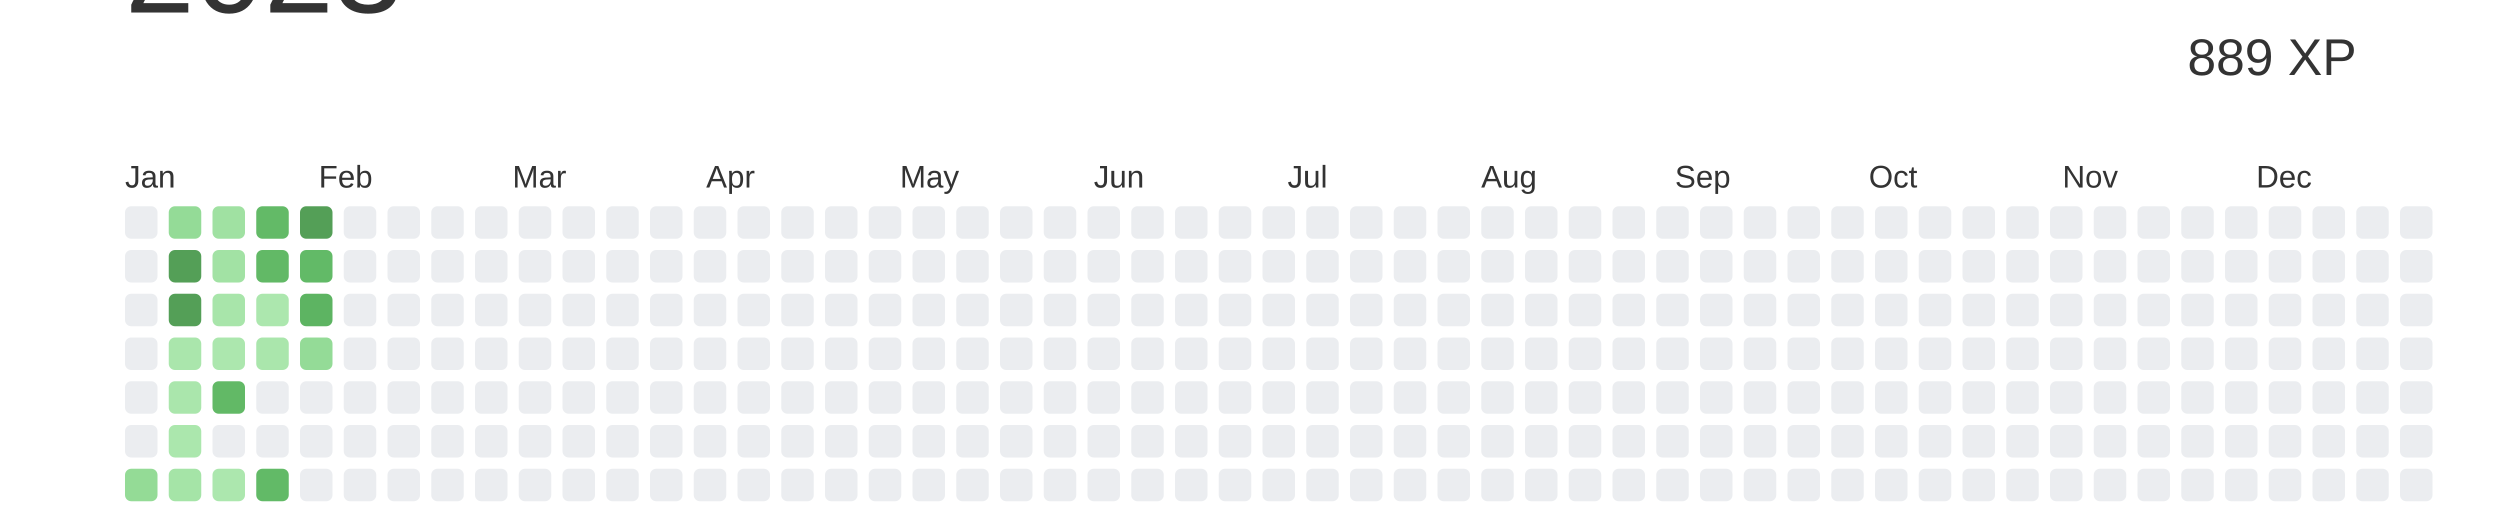
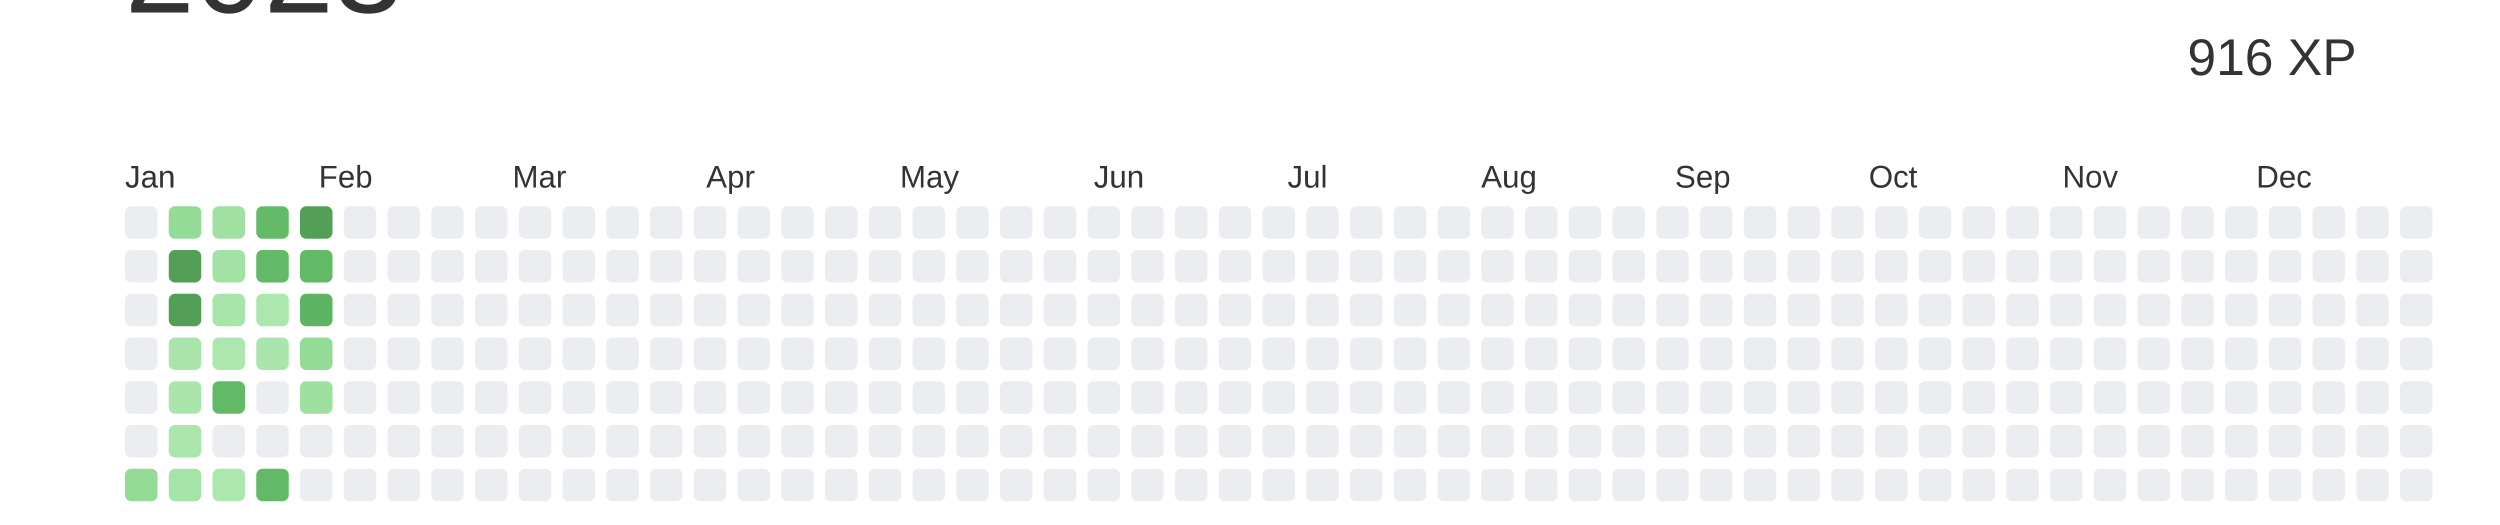
<svg xmlns="http://www.w3.org/2000/svg" baseProfile="full" height="42mm" version="1.1" viewBox="0,0,200,42" width="200mm">
  <defs />
  <rect fill="#ffffff" height="42" width="200" x="0" y="0" />
  <text alignment-baseline="hanging" fill="#333333" style="font-size:10.0px; font-family:Arial;" x="10" y="1">2023</text>
-   <text alignment-baseline="hanging" fill="#333333" style="font-size:4.125px; font-family:Arial;" x="175" y="6">889 XP</text>
+   <text alignment-baseline="hanging" fill="#333333" style="font-size:4.125px; font-family:Arial;" x="175" y="6">916 XP</text>
  <text fill="#333333" style="font-size:2.5px; font-family:Arial" x="10.0" y="15">Jan</text>
  <text fill="#333333" style="font-size:2.5px; font-family:Arial" x="25.5" y="15">Feb</text>
  <text fill="#333333" style="font-size:2.5px; font-family:Arial" x="41.0" y="15">Mar</text>
  <text fill="#333333" style="font-size:2.5px; font-family:Arial" x="56.5" y="15">Apr</text>
  <text fill="#333333" style="font-size:2.5px; font-family:Arial" x="72.0" y="15">May</text>
  <text fill="#333333" style="font-size:2.5px; font-family:Arial" x="87.5" y="15">Jun</text>
  <text fill="#333333" style="font-size:2.5px; font-family:Arial" x="103.0" y="15">Jul</text>
  <text fill="#333333" style="font-size:2.5px; font-family:Arial" x="118.5" y="15">Aug</text>
  <text fill="#333333" style="font-size:2.5px; font-family:Arial" x="134.0" y="15">Sep</text>
  <text fill="#333333" style="font-size:2.5px; font-family:Arial" x="149.5" y="15">Oct</text>
  <text fill="#333333" style="font-size:2.5px; font-family:Arial" x="165.0" y="15">Nov</text>
  <text fill="#333333" style="font-size:2.5px; font-family:Arial" x="180.5" y="15">Dec</text>
  <rect fill="#EBEDF0" height="2.6" rx="0.5" ry="0.5" width="2.6" x="10.0" y="16.5" />
  <rect fill="#EBEDF0" height="2.6" rx="0.5" ry="0.5" width="2.6" x="10.0" y="20.0" />
  <rect fill="#EBEDF0" height="2.6" rx="0.5" ry="0.5" width="2.6" x="10.0" y="23.5" />
  <rect fill="#EBEDF0" height="2.6" rx="0.5" ry="0.5" width="2.6" x="10.0" y="27.0" />
  <rect fill="#EBEDF0" height="2.6" rx="0.5" ry="0.5" width="2.6" x="10.0" y="30.5" />
  <rect fill="#EBEDF0" height="2.6" rx="0.5" ry="0.5" width="2.6" x="10.0" y="34.0" />
  <rect fill="#94db96" height="2.6" rx="0.5" ry="0.5" width="2.6" x="10.0" y="37.5" />
  <rect fill="#94db97" height="2.6" rx="0.5" ry="0.5" width="2.6" x="13.5" y="16.5" />
  <rect fill="#549F57" height="2.6" rx="0.5" ry="0.5" width="2.6" x="13.5" y="20.0" />
  <rect fill="#549F57" height="2.6" rx="0.5" ry="0.5" width="2.6" x="13.5" y="23.5" />
  <rect fill="#aae6ac" height="2.6" rx="0.5" ry="0.5" width="2.6" x="13.5" y="27.0" />
  <rect fill="#aae6ac" height="2.6" rx="0.5" ry="0.5" width="2.6" x="13.5" y="30.5" />
  <rect fill="#abe7ad" height="2.6" rx="0.5" ry="0.5" width="2.6" x="13.5" y="34.0" />
  <rect fill="#a5e4a7" height="2.6" rx="0.5" ry="0.5" width="2.6" x="13.5" y="37.5" />
  <rect fill="#a0e1a2" height="2.6" rx="0.5" ry="0.5" width="2.6" x="17.0" y="16.5" />
  <rect fill="#a2e2a4" height="2.6" rx="0.5" ry="0.5" width="2.6" x="17.0" y="20.0" />
  <rect fill="#a8e5aa" height="2.6" rx="0.5" ry="0.5" width="2.6" x="17.0" y="23.5" />
  <rect fill="#ace7ae" height="2.6" rx="0.5" ry="0.5" width="2.6" x="17.0" y="27.0" />
  <rect fill="#62b966" height="2.6" rx="0.5" ry="0.5" width="2.6" x="17.0" y="30.5" />
  <rect fill="#EBEDF0" height="2.6" rx="0.5" ry="0.5" width="2.6" x="17.0" y="34.0" />
  <rect fill="#ace7ae" height="2.6" rx="0.5" ry="0.5" width="2.6" x="17.0" y="37.5" />
  <rect fill="#63ba67" height="2.6" rx="0.5" ry="0.5" width="2.6" x="20.5" y="16.5" />
  <rect fill="#62b966" height="2.6" rx="0.5" ry="0.5" width="2.6" x="20.5" y="20.0" />
  <rect fill="#ace7ae" height="2.6" rx="0.5" ry="0.5" width="2.6" x="20.5" y="23.5" />
  <rect fill="#aae6ac" height="2.6" rx="0.5" ry="0.5" width="2.6" x="20.5" y="27.0" />
  <rect fill="#EBEDF0" height="2.6" rx="0.5" ry="0.5" width="2.6" x="20.5" y="30.5" />
  <rect fill="#EBEDF0" height="2.6" rx="0.5" ry="0.5" width="2.6" x="20.5" y="34.0" />
  <rect fill="#62ba67" height="2.6" rx="0.5" ry="0.5" width="2.6" x="20.5" y="37.5" />
  <rect fill="#549F57" height="2.6" rx="0.5" ry="0.5" width="2.6" x="24.0" y="16.5" />
  <rect fill="#62ba67" height="2.6" rx="0.5" ry="0.5" width="2.6" x="24.0" y="20.0" />
  <rect fill="#5db462" height="2.6" rx="0.5" ry="0.5" width="2.6" x="24.0" y="23.5" />
  <rect fill="#94db97" height="2.6" rx="0.5" ry="0.5" width="2.6" x="24.0" y="27.0" />
-   <rect fill="#EBEDF0" height="2.6" rx="0.5" ry="0.5" width="2.6" x="24.0" y="30.5" />
+   <rect fill="#9ee0a0" height="2.6" rx="0.5" ry="0.5" width="2.6" x="24.0" y="30.5" />
  <rect fill="#EBEDF0" height="2.6" rx="0.5" ry="0.5" width="2.6" x="24.0" y="34.0" />
  <rect fill="#EBEDF0" height="2.6" rx="0.5" ry="0.5" width="2.6" x="24.0" y="37.5" />
  <rect fill="#EBEDF0" height="2.6" rx="0.5" ry="0.5" width="2.6" x="27.5" y="16.5" />
  <rect fill="#EBEDF0" height="2.6" rx="0.5" ry="0.5" width="2.6" x="27.5" y="20.0" />
  <rect fill="#EBEDF0" height="2.6" rx="0.5" ry="0.5" width="2.6" x="27.5" y="23.5" />
  <rect fill="#EBEDF0" height="2.6" rx="0.5" ry="0.5" width="2.6" x="27.5" y="27.0" />
  <rect fill="#EBEDF0" height="2.6" rx="0.5" ry="0.5" width="2.6" x="27.5" y="30.5" />
  <rect fill="#EBEDF0" height="2.6" rx="0.5" ry="0.5" width="2.6" x="27.5" y="34.0" />
  <rect fill="#EBEDF0" height="2.6" rx="0.5" ry="0.5" width="2.6" x="27.5" y="37.5" />
  <rect fill="#EBEDF0" height="2.6" rx="0.5" ry="0.5" width="2.6" x="31.0" y="16.5" />
  <rect fill="#EBEDF0" height="2.6" rx="0.5" ry="0.5" width="2.6" x="31.0" y="20.0" />
  <rect fill="#EBEDF0" height="2.6" rx="0.5" ry="0.5" width="2.6" x="31.0" y="23.5" />
  <rect fill="#EBEDF0" height="2.6" rx="0.5" ry="0.5" width="2.6" x="31.0" y="27.0" />
  <rect fill="#EBEDF0" height="2.6" rx="0.5" ry="0.5" width="2.6" x="31.0" y="30.5" />
  <rect fill="#EBEDF0" height="2.6" rx="0.5" ry="0.5" width="2.6" x="31.0" y="34.0" />
  <rect fill="#EBEDF0" height="2.6" rx="0.5" ry="0.5" width="2.6" x="31.0" y="37.5" />
  <rect fill="#EBEDF0" height="2.6" rx="0.5" ry="0.5" width="2.6" x="34.5" y="16.5" />
  <rect fill="#EBEDF0" height="2.6" rx="0.5" ry="0.5" width="2.6" x="34.5" y="20.0" />
  <rect fill="#EBEDF0" height="2.6" rx="0.5" ry="0.5" width="2.6" x="34.5" y="23.5" />
  <rect fill="#EBEDF0" height="2.6" rx="0.5" ry="0.5" width="2.6" x="34.5" y="27.0" />
  <rect fill="#EBEDF0" height="2.6" rx="0.5" ry="0.5" width="2.6" x="34.5" y="30.5" />
  <rect fill="#EBEDF0" height="2.6" rx="0.5" ry="0.5" width="2.6" x="34.5" y="34.0" />
  <rect fill="#EBEDF0" height="2.6" rx="0.5" ry="0.5" width="2.6" x="34.5" y="37.5" />
  <rect fill="#EBEDF0" height="2.6" rx="0.5" ry="0.5" width="2.6" x="38.0" y="16.5" />
  <rect fill="#EBEDF0" height="2.6" rx="0.5" ry="0.5" width="2.6" x="38.0" y="20.0" />
  <rect fill="#EBEDF0" height="2.6" rx="0.5" ry="0.5" width="2.6" x="38.0" y="23.5" />
  <rect fill="#EBEDF0" height="2.6" rx="0.5" ry="0.5" width="2.6" x="38.0" y="27.0" />
  <rect fill="#EBEDF0" height="2.6" rx="0.5" ry="0.5" width="2.6" x="38.0" y="30.5" />
  <rect fill="#EBEDF0" height="2.6" rx="0.5" ry="0.5" width="2.6" x="38.0" y="34.0" />
  <rect fill="#EBEDF0" height="2.6" rx="0.5" ry="0.5" width="2.6" x="38.0" y="37.5" />
  <rect fill="#EBEDF0" height="2.6" rx="0.5" ry="0.5" width="2.6" x="41.5" y="16.5" />
  <rect fill="#EBEDF0" height="2.6" rx="0.5" ry="0.5" width="2.6" x="41.5" y="20.0" />
  <rect fill="#EBEDF0" height="2.6" rx="0.5" ry="0.5" width="2.6" x="41.5" y="23.5" />
  <rect fill="#EBEDF0" height="2.6" rx="0.5" ry="0.5" width="2.6" x="41.5" y="27.0" />
  <rect fill="#EBEDF0" height="2.6" rx="0.5" ry="0.5" width="2.6" x="41.5" y="30.5" />
  <rect fill="#EBEDF0" height="2.6" rx="0.5" ry="0.5" width="2.6" x="41.5" y="34.0" />
  <rect fill="#EBEDF0" height="2.6" rx="0.5" ry="0.5" width="2.6" x="41.5" y="37.5" />
  <rect fill="#EBEDF0" height="2.6" rx="0.5" ry="0.5" width="2.6" x="45.0" y="16.5" />
  <rect fill="#EBEDF0" height="2.6" rx="0.5" ry="0.5" width="2.6" x="45.0" y="20.0" />
  <rect fill="#EBEDF0" height="2.6" rx="0.5" ry="0.5" width="2.6" x="45.0" y="23.5" />
  <rect fill="#EBEDF0" height="2.6" rx="0.5" ry="0.5" width="2.6" x="45.0" y="27.0" />
  <rect fill="#EBEDF0" height="2.6" rx="0.5" ry="0.5" width="2.6" x="45.0" y="30.5" />
  <rect fill="#EBEDF0" height="2.6" rx="0.5" ry="0.5" width="2.6" x="45.0" y="34.0" />
  <rect fill="#EBEDF0" height="2.6" rx="0.5" ry="0.5" width="2.6" x="45.0" y="37.5" />
  <rect fill="#EBEDF0" height="2.6" rx="0.5" ry="0.5" width="2.6" x="48.5" y="16.5" />
  <rect fill="#EBEDF0" height="2.6" rx="0.5" ry="0.5" width="2.6" x="48.5" y="20.0" />
  <rect fill="#EBEDF0" height="2.6" rx="0.5" ry="0.5" width="2.6" x="48.5" y="23.5" />
  <rect fill="#EBEDF0" height="2.6" rx="0.5" ry="0.5" width="2.6" x="48.5" y="27.0" />
  <rect fill="#EBEDF0" height="2.6" rx="0.5" ry="0.5" width="2.6" x="48.5" y="30.5" />
  <rect fill="#EBEDF0" height="2.6" rx="0.5" ry="0.5" width="2.6" x="48.5" y="34.0" />
  <rect fill="#EBEDF0" height="2.6" rx="0.5" ry="0.5" width="2.6" x="48.5" y="37.5" />
  <rect fill="#EBEDF0" height="2.6" rx="0.5" ry="0.5" width="2.6" x="52.0" y="16.5" />
  <rect fill="#EBEDF0" height="2.6" rx="0.5" ry="0.5" width="2.6" x="52.0" y="20.0" />
  <rect fill="#EBEDF0" height="2.6" rx="0.5" ry="0.5" width="2.6" x="52.0" y="23.5" />
  <rect fill="#EBEDF0" height="2.6" rx="0.5" ry="0.5" width="2.6" x="52.0" y="27.0" />
  <rect fill="#EBEDF0" height="2.6" rx="0.5" ry="0.5" width="2.6" x="52.0" y="30.5" />
  <rect fill="#EBEDF0" height="2.6" rx="0.5" ry="0.5" width="2.6" x="52.0" y="34.0" />
  <rect fill="#EBEDF0" height="2.6" rx="0.5" ry="0.5" width="2.6" x="52.0" y="37.5" />
  <rect fill="#EBEDF0" height="2.6" rx="0.5" ry="0.5" width="2.6" x="55.5" y="16.5" />
  <rect fill="#EBEDF0" height="2.6" rx="0.5" ry="0.5" width="2.6" x="55.5" y="20.0" />
  <rect fill="#EBEDF0" height="2.6" rx="0.5" ry="0.5" width="2.6" x="55.5" y="23.5" />
  <rect fill="#EBEDF0" height="2.6" rx="0.5" ry="0.5" width="2.6" x="55.5" y="27.0" />
  <rect fill="#EBEDF0" height="2.6" rx="0.5" ry="0.5" width="2.6" x="55.5" y="30.5" />
  <rect fill="#EBEDF0" height="2.6" rx="0.5" ry="0.5" width="2.6" x="55.5" y="34.0" />
  <rect fill="#EBEDF0" height="2.6" rx="0.5" ry="0.5" width="2.6" x="55.5" y="37.5" />
  <rect fill="#EBEDF0" height="2.6" rx="0.5" ry="0.5" width="2.6" x="59.0" y="16.5" />
  <rect fill="#EBEDF0" height="2.6" rx="0.5" ry="0.5" width="2.6" x="59.0" y="20.0" />
  <rect fill="#EBEDF0" height="2.6" rx="0.5" ry="0.5" width="2.6" x="59.0" y="23.5" />
  <rect fill="#EBEDF0" height="2.6" rx="0.5" ry="0.5" width="2.6" x="59.0" y="27.0" />
  <rect fill="#EBEDF0" height="2.6" rx="0.5" ry="0.5" width="2.6" x="59.0" y="30.5" />
  <rect fill="#EBEDF0" height="2.6" rx="0.5" ry="0.5" width="2.6" x="59.0" y="34.0" />
  <rect fill="#EBEDF0" height="2.6" rx="0.5" ry="0.5" width="2.6" x="59.0" y="37.5" />
  <rect fill="#EBEDF0" height="2.6" rx="0.5" ry="0.5" width="2.6" x="62.5" y="16.5" />
  <rect fill="#EBEDF0" height="2.6" rx="0.5" ry="0.5" width="2.6" x="62.5" y="20.0" />
  <rect fill="#EBEDF0" height="2.6" rx="0.5" ry="0.5" width="2.6" x="62.5" y="23.5" />
  <rect fill="#EBEDF0" height="2.6" rx="0.5" ry="0.5" width="2.6" x="62.5" y="27.0" />
  <rect fill="#EBEDF0" height="2.6" rx="0.5" ry="0.5" width="2.6" x="62.5" y="30.5" />
  <rect fill="#EBEDF0" height="2.6" rx="0.5" ry="0.5" width="2.6" x="62.5" y="34.0" />
  <rect fill="#EBEDF0" height="2.6" rx="0.5" ry="0.5" width="2.6" x="62.5" y="37.5" />
  <rect fill="#EBEDF0" height="2.6" rx="0.5" ry="0.5" width="2.6" x="66.0" y="16.5" />
  <rect fill="#EBEDF0" height="2.6" rx="0.5" ry="0.5" width="2.6" x="66.0" y="20.0" />
  <rect fill="#EBEDF0" height="2.6" rx="0.5" ry="0.5" width="2.6" x="66.0" y="23.5" />
  <rect fill="#EBEDF0" height="2.6" rx="0.5" ry="0.5" width="2.6" x="66.0" y="27.0" />
  <rect fill="#EBEDF0" height="2.6" rx="0.5" ry="0.5" width="2.6" x="66.0" y="30.5" />
  <rect fill="#EBEDF0" height="2.6" rx="0.5" ry="0.5" width="2.6" x="66.0" y="34.0" />
  <rect fill="#EBEDF0" height="2.6" rx="0.5" ry="0.5" width="2.6" x="66.0" y="37.5" />
  <rect fill="#EBEDF0" height="2.6" rx="0.5" ry="0.5" width="2.6" x="69.5" y="16.5" />
  <rect fill="#EBEDF0" height="2.6" rx="0.5" ry="0.5" width="2.6" x="69.5" y="20.0" />
  <rect fill="#EBEDF0" height="2.6" rx="0.5" ry="0.5" width="2.6" x="69.5" y="23.5" />
  <rect fill="#EBEDF0" height="2.6" rx="0.5" ry="0.5" width="2.6" x="69.5" y="27.0" />
  <rect fill="#EBEDF0" height="2.6" rx="0.5" ry="0.5" width="2.6" x="69.5" y="30.5" />
  <rect fill="#EBEDF0" height="2.6" rx="0.5" ry="0.5" width="2.6" x="69.5" y="34.0" />
  <rect fill="#EBEDF0" height="2.6" rx="0.5" ry="0.5" width="2.6" x="69.5" y="37.5" />
  <rect fill="#EBEDF0" height="2.6" rx="0.5" ry="0.5" width="2.6" x="73.0" y="16.5" />
  <rect fill="#EBEDF0" height="2.6" rx="0.5" ry="0.5" width="2.6" x="73.0" y="20.0" />
  <rect fill="#EBEDF0" height="2.6" rx="0.5" ry="0.5" width="2.6" x="73.0" y="23.5" />
  <rect fill="#EBEDF0" height="2.6" rx="0.5" ry="0.5" width="2.6" x="73.0" y="27.0" />
  <rect fill="#EBEDF0" height="2.6" rx="0.5" ry="0.5" width="2.6" x="73.0" y="30.5" />
  <rect fill="#EBEDF0" height="2.6" rx="0.5" ry="0.5" width="2.6" x="73.0" y="34.0" />
  <rect fill="#EBEDF0" height="2.6" rx="0.5" ry="0.5" width="2.6" x="73.0" y="37.5" />
  <rect fill="#EBEDF0" height="2.6" rx="0.5" ry="0.5" width="2.6" x="76.5" y="16.5" />
  <rect fill="#EBEDF0" height="2.6" rx="0.5" ry="0.5" width="2.6" x="76.5" y="20.0" />
  <rect fill="#EBEDF0" height="2.6" rx="0.5" ry="0.5" width="2.6" x="76.5" y="23.5" />
  <rect fill="#EBEDF0" height="2.6" rx="0.5" ry="0.5" width="2.6" x="76.5" y="27.0" />
  <rect fill="#EBEDF0" height="2.6" rx="0.5" ry="0.5" width="2.6" x="76.5" y="30.5" />
  <rect fill="#EBEDF0" height="2.6" rx="0.5" ry="0.5" width="2.6" x="76.5" y="34.0" />
  <rect fill="#EBEDF0" height="2.6" rx="0.5" ry="0.5" width="2.6" x="76.5" y="37.5" />
  <rect fill="#EBEDF0" height="2.6" rx="0.5" ry="0.5" width="2.6" x="80.0" y="16.5" />
  <rect fill="#EBEDF0" height="2.6" rx="0.5" ry="0.5" width="2.6" x="80.0" y="20.0" />
  <rect fill="#EBEDF0" height="2.6" rx="0.5" ry="0.5" width="2.6" x="80.0" y="23.5" />
  <rect fill="#EBEDF0" height="2.6" rx="0.5" ry="0.5" width="2.6" x="80.0" y="27.0" />
  <rect fill="#EBEDF0" height="2.6" rx="0.5" ry="0.5" width="2.6" x="80.0" y="30.5" />
  <rect fill="#EBEDF0" height="2.6" rx="0.5" ry="0.5" width="2.6" x="80.0" y="34.0" />
  <rect fill="#EBEDF0" height="2.6" rx="0.5" ry="0.5" width="2.6" x="80.0" y="37.5" />
  <rect fill="#EBEDF0" height="2.6" rx="0.5" ry="0.5" width="2.6" x="83.5" y="16.5" />
  <rect fill="#EBEDF0" height="2.6" rx="0.5" ry="0.5" width="2.6" x="83.5" y="20.0" />
  <rect fill="#EBEDF0" height="2.6" rx="0.5" ry="0.5" width="2.6" x="83.5" y="23.5" />
  <rect fill="#EBEDF0" height="2.6" rx="0.5" ry="0.5" width="2.6" x="83.5" y="27.0" />
  <rect fill="#EBEDF0" height="2.6" rx="0.5" ry="0.5" width="2.6" x="83.5" y="30.5" />
  <rect fill="#EBEDF0" height="2.6" rx="0.5" ry="0.5" width="2.6" x="83.5" y="34.0" />
  <rect fill="#EBEDF0" height="2.6" rx="0.5" ry="0.5" width="2.6" x="83.5" y="37.5" />
  <rect fill="#EBEDF0" height="2.6" rx="0.5" ry="0.5" width="2.6" x="87.0" y="16.5" />
  <rect fill="#EBEDF0" height="2.6" rx="0.5" ry="0.5" width="2.6" x="87.0" y="20.0" />
  <rect fill="#EBEDF0" height="2.6" rx="0.5" ry="0.5" width="2.6" x="87.0" y="23.5" />
  <rect fill="#EBEDF0" height="2.6" rx="0.5" ry="0.5" width="2.6" x="87.0" y="27.0" />
  <rect fill="#EBEDF0" height="2.6" rx="0.5" ry="0.5" width="2.6" x="87.0" y="30.5" />
  <rect fill="#EBEDF0" height="2.6" rx="0.5" ry="0.5" width="2.6" x="87.0" y="34.0" />
  <rect fill="#EBEDF0" height="2.6" rx="0.5" ry="0.5" width="2.6" x="87.0" y="37.5" />
  <rect fill="#EBEDF0" height="2.6" rx="0.5" ry="0.5" width="2.6" x="90.5" y="16.5" />
  <rect fill="#EBEDF0" height="2.6" rx="0.5" ry="0.5" width="2.6" x="90.5" y="20.0" />
  <rect fill="#EBEDF0" height="2.6" rx="0.5" ry="0.5" width="2.6" x="90.5" y="23.5" />
  <rect fill="#EBEDF0" height="2.6" rx="0.5" ry="0.5" width="2.6" x="90.5" y="27.0" />
  <rect fill="#EBEDF0" height="2.6" rx="0.5" ry="0.5" width="2.6" x="90.5" y="30.5" />
  <rect fill="#EBEDF0" height="2.6" rx="0.5" ry="0.5" width="2.6" x="90.5" y="34.0" />
  <rect fill="#EBEDF0" height="2.6" rx="0.5" ry="0.5" width="2.6" x="90.5" y="37.5" />
  <rect fill="#EBEDF0" height="2.6" rx="0.5" ry="0.5" width="2.6" x="94.0" y="16.5" />
  <rect fill="#EBEDF0" height="2.6" rx="0.5" ry="0.5" width="2.6" x="94.0" y="20.0" />
  <rect fill="#EBEDF0" height="2.6" rx="0.5" ry="0.5" width="2.6" x="94.0" y="23.5" />
  <rect fill="#EBEDF0" height="2.6" rx="0.5" ry="0.5" width="2.6" x="94.0" y="27.0" />
  <rect fill="#EBEDF0" height="2.6" rx="0.5" ry="0.5" width="2.6" x="94.0" y="30.5" />
  <rect fill="#EBEDF0" height="2.6" rx="0.5" ry="0.5" width="2.6" x="94.0" y="34.0" />
  <rect fill="#EBEDF0" height="2.6" rx="0.5" ry="0.5" width="2.6" x="94.0" y="37.5" />
  <rect fill="#EBEDF0" height="2.6" rx="0.5" ry="0.5" width="2.6" x="97.5" y="16.5" />
  <rect fill="#EBEDF0" height="2.6" rx="0.5" ry="0.5" width="2.6" x="97.5" y="20.0" />
  <rect fill="#EBEDF0" height="2.6" rx="0.5" ry="0.5" width="2.6" x="97.5" y="23.5" />
  <rect fill="#EBEDF0" height="2.6" rx="0.5" ry="0.5" width="2.6" x="97.5" y="27.0" />
  <rect fill="#EBEDF0" height="2.6" rx="0.5" ry="0.5" width="2.6" x="97.5" y="30.5" />
  <rect fill="#EBEDF0" height="2.6" rx="0.5" ry="0.5" width="2.6" x="97.5" y="34.0" />
  <rect fill="#EBEDF0" height="2.6" rx="0.5" ry="0.5" width="2.6" x="97.5" y="37.5" />
  <rect fill="#EBEDF0" height="2.6" rx="0.5" ry="0.5" width="2.6" x="101.0" y="16.5" />
  <rect fill="#EBEDF0" height="2.6" rx="0.5" ry="0.5" width="2.6" x="101.0" y="20.0" />
  <rect fill="#EBEDF0" height="2.6" rx="0.5" ry="0.5" width="2.6" x="101.0" y="23.5" />
  <rect fill="#EBEDF0" height="2.6" rx="0.5" ry="0.5" width="2.6" x="101.0" y="27.0" />
  <rect fill="#EBEDF0" height="2.6" rx="0.5" ry="0.5" width="2.6" x="101.0" y="30.5" />
  <rect fill="#EBEDF0" height="2.6" rx="0.5" ry="0.5" width="2.6" x="101.0" y="34.0" />
  <rect fill="#EBEDF0" height="2.6" rx="0.5" ry="0.5" width="2.6" x="101.0" y="37.5" />
  <rect fill="#EBEDF0" height="2.6" rx="0.5" ry="0.5" width="2.6" x="104.5" y="16.5" />
  <rect fill="#EBEDF0" height="2.6" rx="0.5" ry="0.5" width="2.6" x="104.5" y="20.0" />
  <rect fill="#EBEDF0" height="2.6" rx="0.5" ry="0.5" width="2.6" x="104.5" y="23.5" />
  <rect fill="#EBEDF0" height="2.6" rx="0.5" ry="0.5" width="2.6" x="104.5" y="27.0" />
  <rect fill="#EBEDF0" height="2.6" rx="0.5" ry="0.5" width="2.6" x="104.5" y="30.5" />
  <rect fill="#EBEDF0" height="2.6" rx="0.5" ry="0.5" width="2.6" x="104.5" y="34.0" />
  <rect fill="#EBEDF0" height="2.6" rx="0.5" ry="0.5" width="2.6" x="104.5" y="37.5" />
  <rect fill="#EBEDF0" height="2.6" rx="0.5" ry="0.5" width="2.6" x="108.0" y="16.5" />
  <rect fill="#EBEDF0" height="2.6" rx="0.5" ry="0.5" width="2.6" x="108.0" y="20.0" />
  <rect fill="#EBEDF0" height="2.6" rx="0.5" ry="0.5" width="2.6" x="108.0" y="23.5" />
  <rect fill="#EBEDF0" height="2.6" rx="0.5" ry="0.5" width="2.6" x="108.0" y="27.0" />
  <rect fill="#EBEDF0" height="2.6" rx="0.5" ry="0.5" width="2.6" x="108.0" y="30.5" />
  <rect fill="#EBEDF0" height="2.6" rx="0.5" ry="0.5" width="2.6" x="108.0" y="34.0" />
  <rect fill="#EBEDF0" height="2.6" rx="0.5" ry="0.5" width="2.6" x="108.0" y="37.5" />
  <rect fill="#EBEDF0" height="2.6" rx="0.5" ry="0.5" width="2.6" x="111.5" y="16.5" />
  <rect fill="#EBEDF0" height="2.6" rx="0.5" ry="0.5" width="2.6" x="111.5" y="20.0" />
  <rect fill="#EBEDF0" height="2.6" rx="0.5" ry="0.5" width="2.6" x="111.5" y="23.5" />
  <rect fill="#EBEDF0" height="2.6" rx="0.5" ry="0.5" width="2.6" x="111.5" y="27.0" />
  <rect fill="#EBEDF0" height="2.6" rx="0.5" ry="0.5" width="2.6" x="111.5" y="30.5" />
  <rect fill="#EBEDF0" height="2.6" rx="0.5" ry="0.5" width="2.6" x="111.5" y="34.0" />
  <rect fill="#EBEDF0" height="2.6" rx="0.5" ry="0.5" width="2.6" x="111.5" y="37.5" />
  <rect fill="#EBEDF0" height="2.6" rx="0.5" ry="0.5" width="2.6" x="115.0" y="16.5" />
  <rect fill="#EBEDF0" height="2.6" rx="0.5" ry="0.5" width="2.6" x="115.0" y="20.0" />
  <rect fill="#EBEDF0" height="2.6" rx="0.5" ry="0.5" width="2.6" x="115.0" y="23.5" />
  <rect fill="#EBEDF0" height="2.6" rx="0.5" ry="0.5" width="2.6" x="115.0" y="27.0" />
  <rect fill="#EBEDF0" height="2.6" rx="0.5" ry="0.5" width="2.6" x="115.0" y="30.5" />
  <rect fill="#EBEDF0" height="2.6" rx="0.5" ry="0.5" width="2.6" x="115.0" y="34.0" />
  <rect fill="#EBEDF0" height="2.6" rx="0.5" ry="0.5" width="2.6" x="115.0" y="37.5" />
  <rect fill="#EBEDF0" height="2.6" rx="0.5" ry="0.5" width="2.6" x="118.5" y="16.5" />
  <rect fill="#EBEDF0" height="2.6" rx="0.5" ry="0.5" width="2.6" x="118.5" y="20.0" />
  <rect fill="#EBEDF0" height="2.6" rx="0.5" ry="0.5" width="2.6" x="118.5" y="23.5" />
  <rect fill="#EBEDF0" height="2.6" rx="0.5" ry="0.5" width="2.6" x="118.5" y="27.0" />
  <rect fill="#EBEDF0" height="2.6" rx="0.5" ry="0.5" width="2.6" x="118.5" y="30.5" />
  <rect fill="#EBEDF0" height="2.6" rx="0.5" ry="0.5" width="2.6" x="118.5" y="34.0" />
  <rect fill="#EBEDF0" height="2.6" rx="0.5" ry="0.5" width="2.6" x="118.5" y="37.5" />
  <rect fill="#EBEDF0" height="2.6" rx="0.5" ry="0.5" width="2.6" x="122.0" y="16.5" />
  <rect fill="#EBEDF0" height="2.6" rx="0.5" ry="0.5" width="2.6" x="122.0" y="20.0" />
  <rect fill="#EBEDF0" height="2.6" rx="0.5" ry="0.5" width="2.6" x="122.0" y="23.5" />
  <rect fill="#EBEDF0" height="2.6" rx="0.5" ry="0.5" width="2.6" x="122.0" y="27.0" />
  <rect fill="#EBEDF0" height="2.6" rx="0.5" ry="0.5" width="2.6" x="122.0" y="30.5" />
  <rect fill="#EBEDF0" height="2.6" rx="0.5" ry="0.5" width="2.6" x="122.0" y="34.0" />
  <rect fill="#EBEDF0" height="2.6" rx="0.5" ry="0.5" width="2.6" x="122.0" y="37.5" />
  <rect fill="#EBEDF0" height="2.6" rx="0.5" ry="0.5" width="2.6" x="125.5" y="16.5" />
  <rect fill="#EBEDF0" height="2.6" rx="0.5" ry="0.5" width="2.6" x="125.5" y="20.0" />
  <rect fill="#EBEDF0" height="2.6" rx="0.5" ry="0.5" width="2.6" x="125.5" y="23.5" />
  <rect fill="#EBEDF0" height="2.6" rx="0.5" ry="0.5" width="2.6" x="125.5" y="27.0" />
  <rect fill="#EBEDF0" height="2.6" rx="0.5" ry="0.5" width="2.6" x="125.5" y="30.5" />
  <rect fill="#EBEDF0" height="2.6" rx="0.5" ry="0.5" width="2.6" x="125.5" y="34.0" />
  <rect fill="#EBEDF0" height="2.6" rx="0.5" ry="0.5" width="2.6" x="125.5" y="37.5" />
  <rect fill="#EBEDF0" height="2.6" rx="0.5" ry="0.5" width="2.6" x="129.0" y="16.5" />
  <rect fill="#EBEDF0" height="2.6" rx="0.5" ry="0.5" width="2.6" x="129.0" y="20.0" />
  <rect fill="#EBEDF0" height="2.6" rx="0.5" ry="0.5" width="2.6" x="129.0" y="23.5" />
  <rect fill="#EBEDF0" height="2.6" rx="0.5" ry="0.5" width="2.6" x="129.0" y="27.0" />
  <rect fill="#EBEDF0" height="2.6" rx="0.5" ry="0.5" width="2.6" x="129.0" y="30.5" />
  <rect fill="#EBEDF0" height="2.6" rx="0.5" ry="0.5" width="2.6" x="129.0" y="34.0" />
  <rect fill="#EBEDF0" height="2.6" rx="0.5" ry="0.5" width="2.6" x="129.0" y="37.5" />
  <rect fill="#EBEDF0" height="2.6" rx="0.5" ry="0.5" width="2.6" x="132.5" y="16.5" />
  <rect fill="#EBEDF0" height="2.6" rx="0.5" ry="0.5" width="2.6" x="132.5" y="20.0" />
  <rect fill="#EBEDF0" height="2.6" rx="0.5" ry="0.5" width="2.6" x="132.5" y="23.5" />
  <rect fill="#EBEDF0" height="2.6" rx="0.5" ry="0.5" width="2.6" x="132.5" y="27.0" />
  <rect fill="#EBEDF0" height="2.6" rx="0.5" ry="0.5" width="2.6" x="132.5" y="30.5" />
  <rect fill="#EBEDF0" height="2.6" rx="0.5" ry="0.5" width="2.6" x="132.5" y="34.0" />
  <rect fill="#EBEDF0" height="2.6" rx="0.5" ry="0.5" width="2.6" x="132.5" y="37.5" />
  <rect fill="#EBEDF0" height="2.6" rx="0.5" ry="0.5" width="2.6" x="136.0" y="16.5" />
  <rect fill="#EBEDF0" height="2.6" rx="0.5" ry="0.5" width="2.6" x="136.0" y="20.0" />
  <rect fill="#EBEDF0" height="2.6" rx="0.5" ry="0.5" width="2.6" x="136.0" y="23.5" />
  <rect fill="#EBEDF0" height="2.6" rx="0.5" ry="0.5" width="2.6" x="136.0" y="27.0" />
  <rect fill="#EBEDF0" height="2.6" rx="0.5" ry="0.5" width="2.6" x="136.0" y="30.5" />
  <rect fill="#EBEDF0" height="2.6" rx="0.5" ry="0.5" width="2.6" x="136.0" y="34.0" />
  <rect fill="#EBEDF0" height="2.6" rx="0.5" ry="0.5" width="2.6" x="136.0" y="37.5" />
  <rect fill="#EBEDF0" height="2.6" rx="0.5" ry="0.5" width="2.6" x="139.5" y="16.5" />
  <rect fill="#EBEDF0" height="2.6" rx="0.5" ry="0.5" width="2.6" x="139.5" y="20.0" />
  <rect fill="#EBEDF0" height="2.6" rx="0.5" ry="0.5" width="2.6" x="139.5" y="23.5" />
  <rect fill="#EBEDF0" height="2.6" rx="0.5" ry="0.5" width="2.6" x="139.5" y="27.0" />
  <rect fill="#EBEDF0" height="2.6" rx="0.5" ry="0.5" width="2.6" x="139.5" y="30.5" />
  <rect fill="#EBEDF0" height="2.6" rx="0.5" ry="0.5" width="2.6" x="139.5" y="34.0" />
  <rect fill="#EBEDF0" height="2.6" rx="0.5" ry="0.5" width="2.6" x="139.5" y="37.5" />
  <rect fill="#EBEDF0" height="2.6" rx="0.5" ry="0.5" width="2.6" x="143.0" y="16.5" />
  <rect fill="#EBEDF0" height="2.6" rx="0.5" ry="0.5" width="2.6" x="143.0" y="20.0" />
  <rect fill="#EBEDF0" height="2.6" rx="0.5" ry="0.5" width="2.6" x="143.0" y="23.5" />
  <rect fill="#EBEDF0" height="2.6" rx="0.5" ry="0.5" width="2.6" x="143.0" y="27.0" />
  <rect fill="#EBEDF0" height="2.6" rx="0.5" ry="0.5" width="2.6" x="143.0" y="30.5" />
  <rect fill="#EBEDF0" height="2.6" rx="0.5" ry="0.5" width="2.6" x="143.0" y="34.0" />
  <rect fill="#EBEDF0" height="2.6" rx="0.5" ry="0.5" width="2.6" x="143.0" y="37.5" />
  <rect fill="#EBEDF0" height="2.6" rx="0.5" ry="0.5" width="2.6" x="146.5" y="16.5" />
  <rect fill="#EBEDF0" height="2.6" rx="0.5" ry="0.5" width="2.6" x="146.5" y="20.0" />
  <rect fill="#EBEDF0" height="2.6" rx="0.5" ry="0.5" width="2.6" x="146.5" y="23.5" />
  <rect fill="#EBEDF0" height="2.6" rx="0.5" ry="0.5" width="2.6" x="146.5" y="27.0" />
  <rect fill="#EBEDF0" height="2.6" rx="0.5" ry="0.5" width="2.6" x="146.5" y="30.5" />
  <rect fill="#EBEDF0" height="2.6" rx="0.5" ry="0.5" width="2.6" x="146.5" y="34.0" />
  <rect fill="#EBEDF0" height="2.6" rx="0.5" ry="0.5" width="2.6" x="146.5" y="37.5" />
  <rect fill="#EBEDF0" height="2.6" rx="0.5" ry="0.5" width="2.6" x="150.0" y="16.5" />
  <rect fill="#EBEDF0" height="2.6" rx="0.5" ry="0.5" width="2.6" x="150.0" y="20.0" />
  <rect fill="#EBEDF0" height="2.6" rx="0.5" ry="0.5" width="2.6" x="150.0" y="23.5" />
  <rect fill="#EBEDF0" height="2.6" rx="0.5" ry="0.5" width="2.6" x="150.0" y="27.0" />
  <rect fill="#EBEDF0" height="2.6" rx="0.5" ry="0.5" width="2.6" x="150.0" y="30.5" />
  <rect fill="#EBEDF0" height="2.6" rx="0.5" ry="0.5" width="2.6" x="150.0" y="34.0" />
  <rect fill="#EBEDF0" height="2.6" rx="0.5" ry="0.5" width="2.6" x="150.0" y="37.5" />
  <rect fill="#EBEDF0" height="2.6" rx="0.5" ry="0.5" width="2.6" x="153.5" y="16.5" />
  <rect fill="#EBEDF0" height="2.6" rx="0.5" ry="0.5" width="2.6" x="153.5" y="20.0" />
  <rect fill="#EBEDF0" height="2.6" rx="0.5" ry="0.5" width="2.6" x="153.5" y="23.5" />
  <rect fill="#EBEDF0" height="2.6" rx="0.5" ry="0.5" width="2.6" x="153.5" y="27.0" />
  <rect fill="#EBEDF0" height="2.6" rx="0.5" ry="0.5" width="2.6" x="153.5" y="30.5" />
  <rect fill="#EBEDF0" height="2.6" rx="0.5" ry="0.5" width="2.6" x="153.5" y="34.0" />
  <rect fill="#EBEDF0" height="2.6" rx="0.5" ry="0.5" width="2.6" x="153.5" y="37.5" />
  <rect fill="#EBEDF0" height="2.6" rx="0.5" ry="0.5" width="2.6" x="157.0" y="16.5" />
  <rect fill="#EBEDF0" height="2.6" rx="0.5" ry="0.5" width="2.6" x="157.0" y="20.0" />
  <rect fill="#EBEDF0" height="2.6" rx="0.5" ry="0.5" width="2.6" x="157.0" y="23.5" />
  <rect fill="#EBEDF0" height="2.6" rx="0.5" ry="0.5" width="2.6" x="157.0" y="27.0" />
  <rect fill="#EBEDF0" height="2.6" rx="0.5" ry="0.5" width="2.6" x="157.0" y="30.5" />
  <rect fill="#EBEDF0" height="2.6" rx="0.5" ry="0.5" width="2.6" x="157.0" y="34.0" />
  <rect fill="#EBEDF0" height="2.6" rx="0.5" ry="0.5" width="2.6" x="157.0" y="37.5" />
  <rect fill="#EBEDF0" height="2.6" rx="0.5" ry="0.5" width="2.6" x="160.5" y="16.5" />
  <rect fill="#EBEDF0" height="2.6" rx="0.5" ry="0.5" width="2.6" x="160.5" y="20.0" />
  <rect fill="#EBEDF0" height="2.6" rx="0.5" ry="0.5" width="2.6" x="160.5" y="23.5" />
  <rect fill="#EBEDF0" height="2.6" rx="0.5" ry="0.5" width="2.6" x="160.5" y="27.0" />
  <rect fill="#EBEDF0" height="2.6" rx="0.5" ry="0.5" width="2.6" x="160.5" y="30.5" />
  <rect fill="#EBEDF0" height="2.6" rx="0.5" ry="0.5" width="2.6" x="160.5" y="34.0" />
  <rect fill="#EBEDF0" height="2.6" rx="0.5" ry="0.5" width="2.6" x="160.5" y="37.5" />
  <rect fill="#EBEDF0" height="2.6" rx="0.5" ry="0.5" width="2.6" x="164.0" y="16.5" />
  <rect fill="#EBEDF0" height="2.6" rx="0.5" ry="0.5" width="2.6" x="164.0" y="20.0" />
  <rect fill="#EBEDF0" height="2.6" rx="0.5" ry="0.5" width="2.6" x="164.0" y="23.5" />
  <rect fill="#EBEDF0" height="2.6" rx="0.5" ry="0.5" width="2.6" x="164.0" y="27.0" />
  <rect fill="#EBEDF0" height="2.6" rx="0.5" ry="0.5" width="2.6" x="164.0" y="30.5" />
  <rect fill="#EBEDF0" height="2.6" rx="0.5" ry="0.5" width="2.6" x="164.0" y="34.0" />
  <rect fill="#EBEDF0" height="2.6" rx="0.5" ry="0.5" width="2.6" x="164.0" y="37.5" />
  <rect fill="#EBEDF0" height="2.6" rx="0.5" ry="0.5" width="2.6" x="167.5" y="16.5" />
  <rect fill="#EBEDF0" height="2.6" rx="0.5" ry="0.5" width="2.6" x="167.5" y="20.0" />
  <rect fill="#EBEDF0" height="2.6" rx="0.5" ry="0.5" width="2.6" x="167.5" y="23.5" />
  <rect fill="#EBEDF0" height="2.6" rx="0.5" ry="0.5" width="2.6" x="167.5" y="27.0" />
  <rect fill="#EBEDF0" height="2.6" rx="0.5" ry="0.5" width="2.6" x="167.5" y="30.5" />
  <rect fill="#EBEDF0" height="2.6" rx="0.5" ry="0.5" width="2.6" x="167.5" y="34.0" />
  <rect fill="#EBEDF0" height="2.6" rx="0.5" ry="0.5" width="2.6" x="167.5" y="37.5" />
  <rect fill="#EBEDF0" height="2.6" rx="0.5" ry="0.5" width="2.6" x="171.0" y="16.5" />
  <rect fill="#EBEDF0" height="2.6" rx="0.5" ry="0.5" width="2.6" x="171.0" y="20.0" />
  <rect fill="#EBEDF0" height="2.6" rx="0.5" ry="0.5" width="2.6" x="171.0" y="23.5" />
  <rect fill="#EBEDF0" height="2.6" rx="0.5" ry="0.5" width="2.6" x="171.0" y="27.0" />
  <rect fill="#EBEDF0" height="2.6" rx="0.5" ry="0.5" width="2.6" x="171.0" y="30.5" />
  <rect fill="#EBEDF0" height="2.6" rx="0.5" ry="0.5" width="2.6" x="171.0" y="34.0" />
  <rect fill="#EBEDF0" height="2.6" rx="0.5" ry="0.5" width="2.6" x="171.0" y="37.5" />
  <rect fill="#EBEDF0" height="2.6" rx="0.5" ry="0.5" width="2.6" x="174.5" y="16.5" />
  <rect fill="#EBEDF0" height="2.6" rx="0.5" ry="0.5" width="2.6" x="174.5" y="20.0" />
  <rect fill="#EBEDF0" height="2.6" rx="0.5" ry="0.5" width="2.6" x="174.5" y="23.5" />
  <rect fill="#EBEDF0" height="2.6" rx="0.5" ry="0.5" width="2.6" x="174.5" y="27.0" />
  <rect fill="#EBEDF0" height="2.6" rx="0.5" ry="0.5" width="2.6" x="174.5" y="30.5" />
  <rect fill="#EBEDF0" height="2.6" rx="0.5" ry="0.5" width="2.6" x="174.5" y="34.0" />
  <rect fill="#EBEDF0" height="2.6" rx="0.5" ry="0.5" width="2.6" x="174.5" y="37.5" />
  <rect fill="#EBEDF0" height="2.6" rx="0.5" ry="0.5" width="2.6" x="178.0" y="16.5" />
  <rect fill="#EBEDF0" height="2.6" rx="0.5" ry="0.5" width="2.6" x="178.0" y="20.0" />
  <rect fill="#EBEDF0" height="2.6" rx="0.5" ry="0.5" width="2.6" x="178.0" y="23.5" />
  <rect fill="#EBEDF0" height="2.6" rx="0.5" ry="0.5" width="2.6" x="178.0" y="27.0" />
  <rect fill="#EBEDF0" height="2.6" rx="0.5" ry="0.5" width="2.6" x="178.0" y="30.5" />
  <rect fill="#EBEDF0" height="2.6" rx="0.5" ry="0.5" width="2.6" x="178.0" y="34.0" />
  <rect fill="#EBEDF0" height="2.6" rx="0.5" ry="0.5" width="2.6" x="178.0" y="37.5" />
  <rect fill="#EBEDF0" height="2.6" rx="0.5" ry="0.5" width="2.6" x="181.5" y="16.5" />
  <rect fill="#EBEDF0" height="2.6" rx="0.5" ry="0.5" width="2.6" x="181.5" y="20.0" />
  <rect fill="#EBEDF0" height="2.6" rx="0.5" ry="0.5" width="2.6" x="181.5" y="23.5" />
  <rect fill="#EBEDF0" height="2.6" rx="0.5" ry="0.5" width="2.6" x="181.5" y="27.0" />
  <rect fill="#EBEDF0" height="2.6" rx="0.5" ry="0.5" width="2.6" x="181.5" y="30.5" />
  <rect fill="#EBEDF0" height="2.6" rx="0.5" ry="0.5" width="2.6" x="181.5" y="34.0" />
  <rect fill="#EBEDF0" height="2.6" rx="0.5" ry="0.5" width="2.6" x="181.5" y="37.5" />
  <rect fill="#EBEDF0" height="2.6" rx="0.5" ry="0.5" width="2.6" x="185.0" y="16.5" />
  <rect fill="#EBEDF0" height="2.6" rx="0.5" ry="0.5" width="2.6" x="185.0" y="20.0" />
  <rect fill="#EBEDF0" height="2.6" rx="0.5" ry="0.5" width="2.6" x="185.0" y="23.5" />
  <rect fill="#EBEDF0" height="2.6" rx="0.5" ry="0.5" width="2.6" x="185.0" y="27.0" />
  <rect fill="#EBEDF0" height="2.6" rx="0.5" ry="0.5" width="2.6" x="185.0" y="30.5" />
  <rect fill="#EBEDF0" height="2.6" rx="0.5" ry="0.5" width="2.6" x="185.0" y="34.0" />
  <rect fill="#EBEDF0" height="2.6" rx="0.5" ry="0.5" width="2.6" x="185.0" y="37.5" />
  <rect fill="#EBEDF0" height="2.6" rx="0.5" ry="0.5" width="2.6" x="188.5" y="16.5" />
  <rect fill="#EBEDF0" height="2.6" rx="0.5" ry="0.5" width="2.6" x="188.5" y="20.0" />
  <rect fill="#EBEDF0" height="2.6" rx="0.5" ry="0.5" width="2.6" x="188.5" y="23.5" />
  <rect fill="#EBEDF0" height="2.6" rx="0.5" ry="0.5" width="2.6" x="188.5" y="27.0" />
  <rect fill="#EBEDF0" height="2.6" rx="0.5" ry="0.5" width="2.6" x="188.5" y="30.5" />
  <rect fill="#EBEDF0" height="2.6" rx="0.5" ry="0.5" width="2.6" x="188.5" y="34.0" />
  <rect fill="#EBEDF0" height="2.6" rx="0.5" ry="0.5" width="2.6" x="188.5" y="37.5" />
  <rect fill="#EBEDF0" height="2.6" rx="0.5" ry="0.5" width="2.6" x="192.0" y="16.5" />
  <rect fill="#EBEDF0" height="2.6" rx="0.5" ry="0.5" width="2.6" x="192.0" y="20.0" />
  <rect fill="#EBEDF0" height="2.6" rx="0.5" ry="0.5" width="2.6" x="192.0" y="23.5" />
  <rect fill="#EBEDF0" height="2.6" rx="0.5" ry="0.5" width="2.6" x="192.0" y="27.0" />
  <rect fill="#EBEDF0" height="2.6" rx="0.5" ry="0.5" width="2.6" x="192.0" y="30.5" />
  <rect fill="#EBEDF0" height="2.6" rx="0.5" ry="0.5" width="2.6" x="192.0" y="34.0" />
  <rect fill="#EBEDF0" height="2.6" rx="0.5" ry="0.5" width="2.6" x="192.0" y="37.5" />
</svg>
